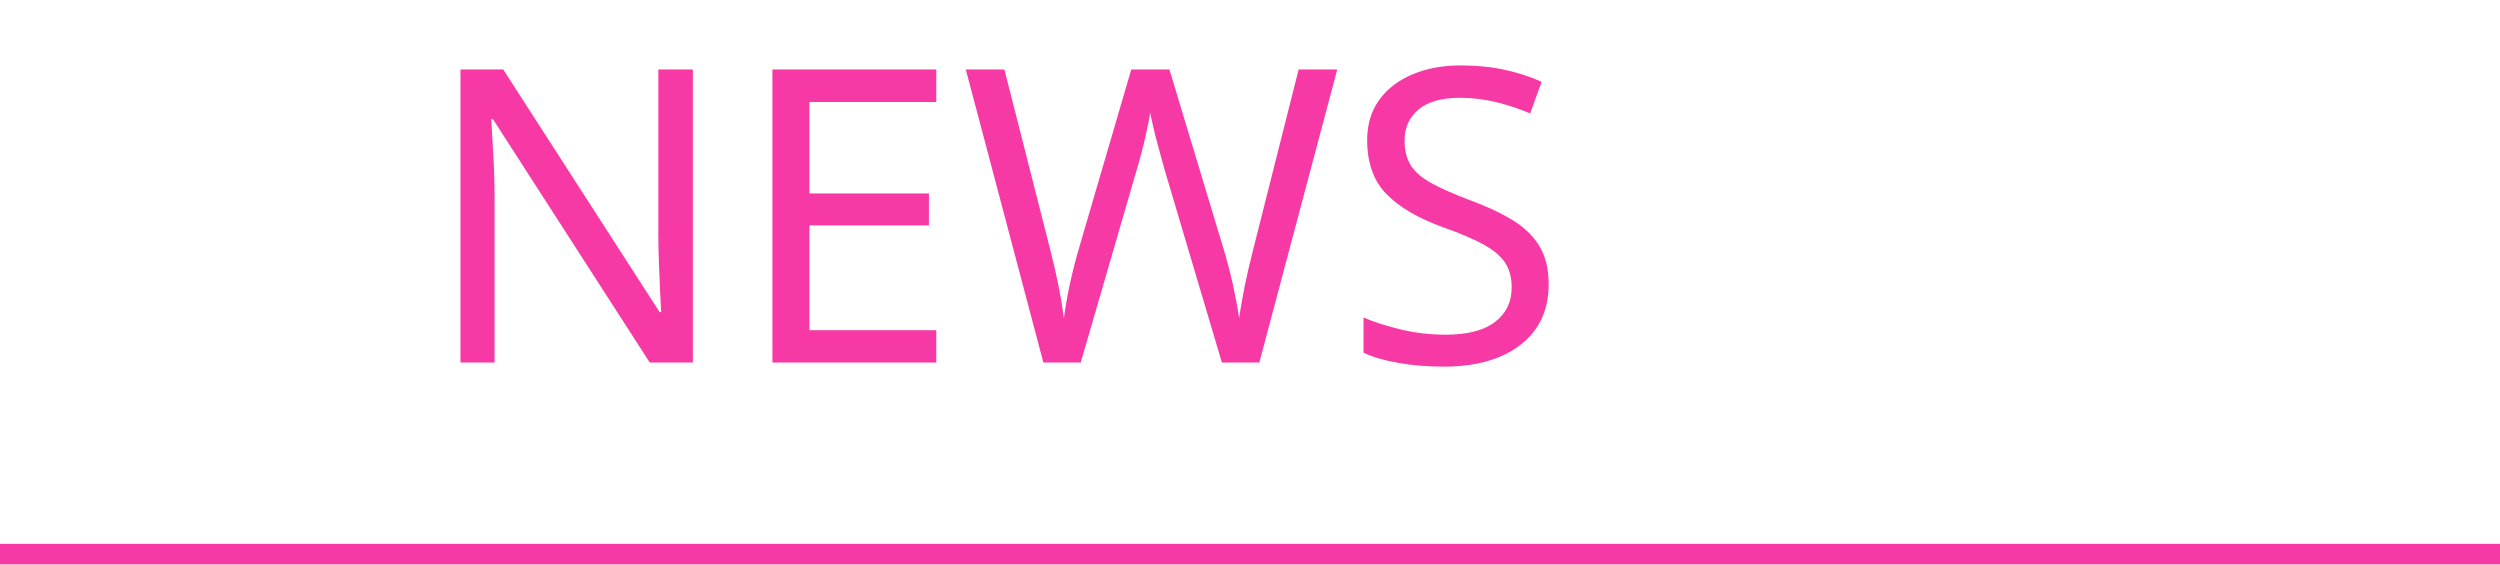
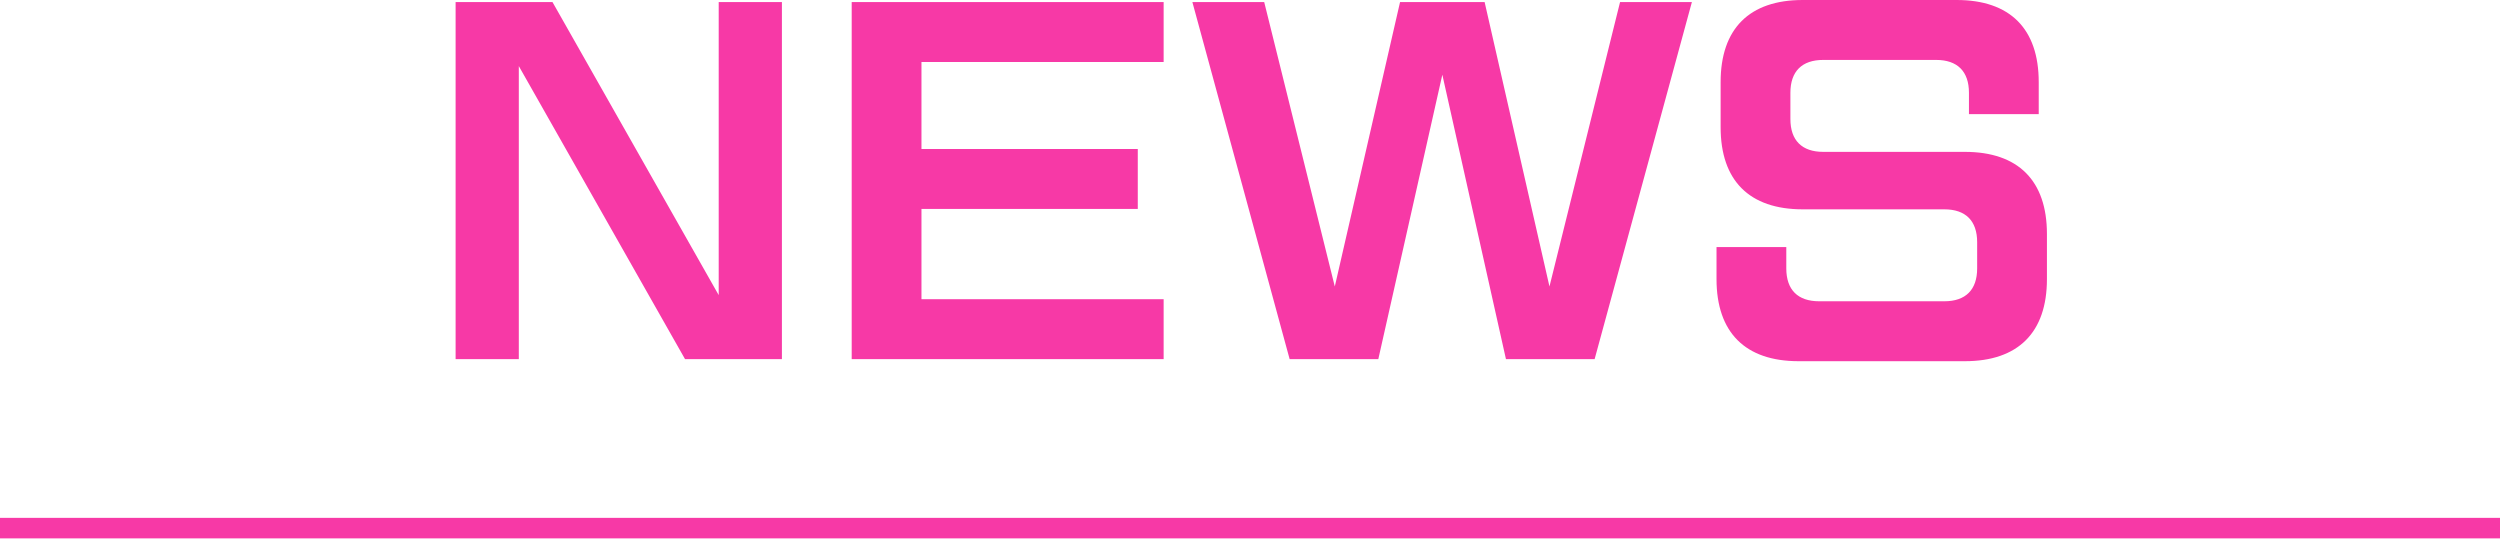
- <svg xmlns="http://www.w3.org/2000/svg" width="365.449" height="82.5" viewBox="0 0 365.449 82.5">
-   <g id="グループ_18" data-name="グループ 18" transform="translate(-192.5 -4028)">
+ <svg xmlns="http://www.w3.org/2000/svg" width="365.449" height="78.7" viewBox="0 0 365.449 78.7">
+   <g id="グループ_18" data-name="グループ 18" transform="translate(-192.5 -4031.8)">
    <path id="パス_12" data-name="パス 12" d="M813.949,2145.5H448.5v-3H813.949Z" transform="translate(-256 1965)" fill="#f739a6" />
-     <text id="NEWS" transform="translate(254 4081)" fill="#f739a6" font-size="60" font-family="PSuiryuAtlasStdN-B, A P-OTF SuiryuAtlas StdN">
-       <tspan x="0" y="0">NEWS</tspan>
-     </text>
+     <path id="パス_33" data-name="パス 33" d="M5.1,3.3h9.24V-39.54L38.64,3.3H52.8V-48.9H43.56V-6.06L19.26-48.9H5.1ZM63,3.3h45.6V-5.46H73.2v-13.2h31.62v-8.76H73.2V-40.14h35.4V-48.9H63Zm64.02,0h12.96l9.36-41.58,9.3,41.58H171.6l14.22-52.2h-10.5L165-7.32,155.52-48.9H143.16L133.62-7.32,123.3-48.9H112.8Zm74.4.3h24.3c7.8,0,12-4.2,12-12V-15c0-7.8-4.2-12-12-12h-20.7c-3.12,0-4.8-1.68-4.8-4.8v-3.84c0-3.12,1.68-4.8,4.8-4.8h16.5c3.12,0,4.8,1.68,4.8,4.8v3.12h10.2V-37.2c0-7.8-4.2-12-12-12h-22.5c-7.8,0-12,4.2-12,12v6.6c0,7.8,4.2,12,12,12h20.7c3.12,0,4.8,1.68,4.8,4.8v3.84c0,3.12-1.68,4.8-4.8,4.8h-18.3c-3.12,0-4.8-1.68-4.8-4.8v-3.12h-10.2V-8.4C189.42-.6,193.62,3.6,201.42,3.6Z" transform="translate(254 4081)" fill="#f739a6" />
  </g>
</svg>
